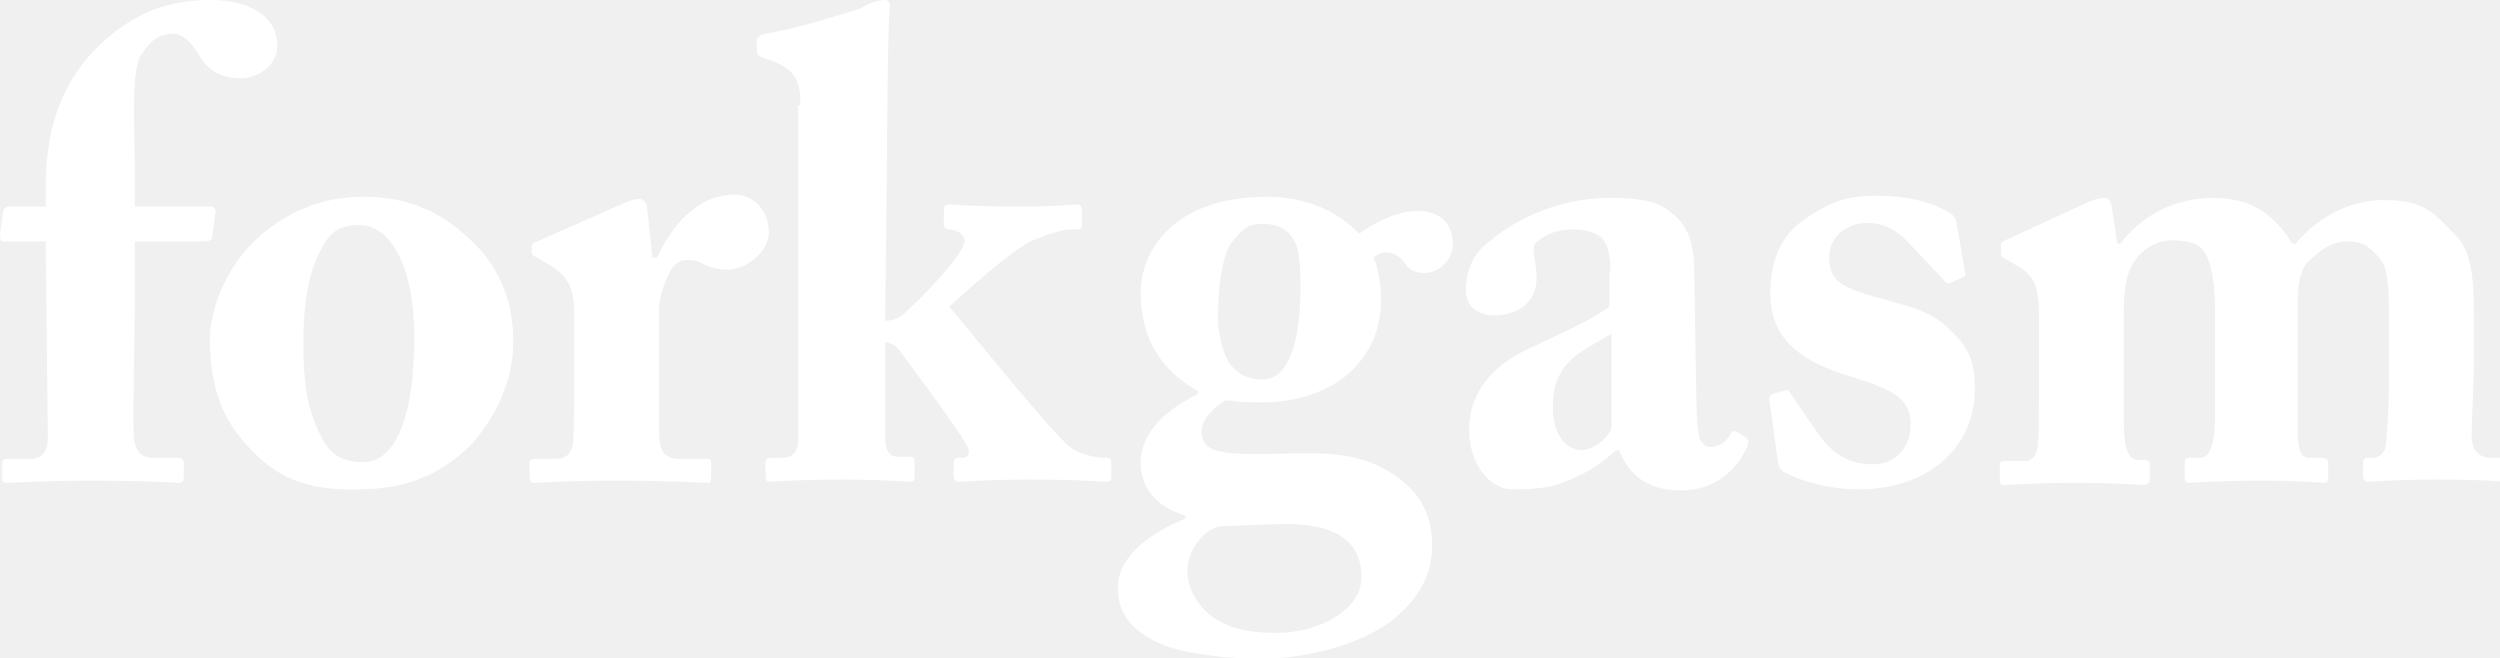
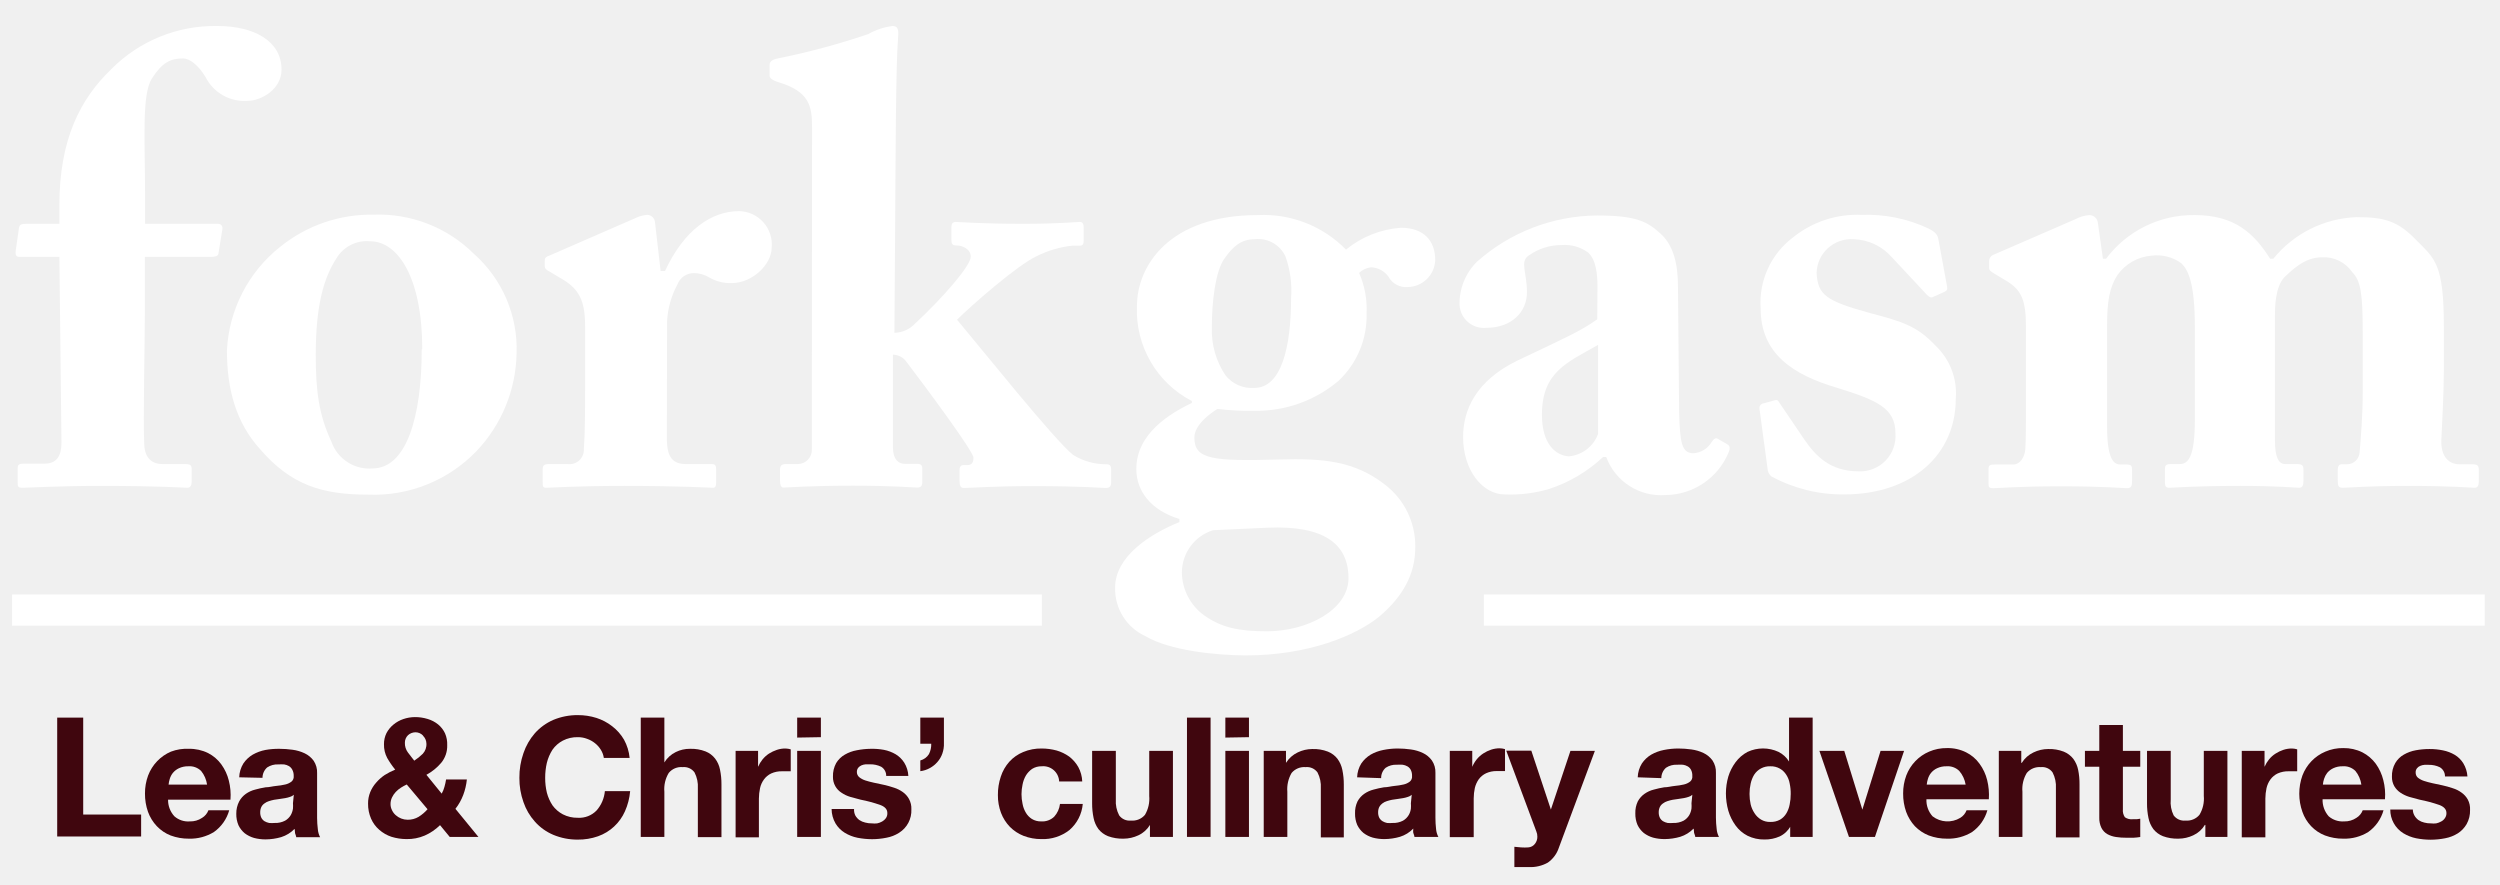
- <svg xmlns="http://www.w3.org/2000/svg" version="1.1" id="Layer_1" x="0px" y="0px" viewBox="0 0 229.9 60.5" style="enable-background:new 0 0 229.9 60.5;" xml:space="preserve">
-   <style type="text/css">
- 	.st0{display:none;fill:#FF6700;}
- 	.st1{fill:#FFFFFF;}
- 	.st2{fill:#997D6E;enable-background:new    ;}
- 	.st3{enable-background:new    ;}
- 	.st4{fill:#40060E;}
- 	.st5{clip-path:url(#SVGID_2_);fill:#DD505A;}
- </style>
-   <rect x="-162.2" y="-276" class="st0" width="562" height="434" />
+ <svg xmlns="http://www.w3.org/2000/svg" id="Layer_1" data-name="Layer 1" viewBox="0 0 240.38 85.04">
+   <defs>
+     <style>
+       .cls-1 {
+         fill: #fff;
+       }
+ 
+       .cls-2 {
+         fill: #40060e;
+       }
+ 
+       .cls-3 {
+         fill: none;
+         stroke: #fff;
+         stroke-miterlimit: 10;
+         stroke-width: 3px;
+       }
+     </style>
+   </defs>
  <g>
-     <path class="st1" d="M12.4,22.2v5.2c0,2.9-0.2,10.5-0.1,12.8c0.1,1.3,0.8,1.9,1.7,1.9h2.2c0.5,0,0.7,0.1,0.7,0.5v1.2   c0,0.4-0.1,0.6-0.4,0.6c-0.4,0-2.6-0.2-8.4-0.2c-3.9,0-7,0.2-7.4,0.2c-0.4,0-0.5-0.1-0.5-0.5v-1.3c0-0.3,0.1-0.4,0.6-0.4h2   c1.1,0,1.6-0.7,1.6-2L4.2,22.2H0.4c-0.3,0-0.4-0.1-0.4-0.7l0.3-2.1C0.4,19.1,0.6,19,1,19h3.2v-1.8c0-6.3,2-10.2,5-13.1   c3.2-3,6.4-4.1,10.1-4.1c3.5,0,6.2,1.4,6.2,4.2c0,1.9-1.9,3-3.3,3c-1.9,0-3.1-0.7-4-2.3c-0.7-1.2-1.6-1.8-2.2-1.8   c-1.2,0-2,0.4-3,1.9C12,6.7,12.4,11,12.4,16.5V19h7c0.4,0,0.5,0.4,0.4,0.6l-0.3,2.3c-0.1,0.2-0.3,0.3-0.8,0.3H12.4z" />
-     <path class="st1" d="M22.5,40.7c-2.3-2.5-3.2-5.7-3.2-9.5c0-2.7,1.5-7.1,5.2-10c3.1-2.4,6.1-3.1,8.9-3.1c4.1,0,7,1.3,9.7,3.8   c2.9,2.6,4.1,5.9,4.1,9.5c0,3.5-1.5,6.8-3.8,9.4c-2.9,3-6.4,4.2-10.4,4.2C28.5,45.1,25.5,44.2,22.5,40.7z M38.1,31.1   c0-7-2.4-10.4-5-10.4c-1.5,0-2.5,0.4-3.2,1.6c-1.2,1.9-2,4.4-2,9.3c0,3.5,0.3,5.8,1.5,8.3c0.8,1.6,1.7,2.6,4,2.6   C36.6,42.5,38.1,37.7,38.1,31.1z" />
-     <path class="st1" d="M60.6,39.7c0,1.9,0.6,2.5,1.9,2.5h2.5c0.4,0,0.4,0.2,0.4,0.5v1.2c0,0.4-0.1,0.5-0.3,0.5   c-0.4,0-3.1-0.2-8.5-0.2c-4.6,0-7.1,0.2-7.5,0.2c-0.2,0-0.4-0.1-0.4-0.6v-1.1c0-0.4,0.1-0.5,0.7-0.5h1.7c0.9,0,1.4-0.4,1.6-1.4   c0.1-1.7,0.1-3.8,0.1-6.8v-5c0-2.6-0.6-3.7-2.4-4.7l-1-0.6c-0.4-0.2-0.5-0.3-0.5-0.5v-0.5c0-0.2,0.1-0.4,0.5-0.5l8.4-3.7   c0.4-0.1,0.6-0.2,1-0.2c0.4,0,0.7,0.4,0.7,0.7l0.5,4.7h0.4c1.9-4,4.5-5.8,7.1-5.8c1.8,0,3.2,1.4,3.2,3.5c0,1.6-1.9,3.4-3.8,3.4   c-0.8,0-1.6-0.2-2.2-0.5c-0.5-0.3-1-0.4-1.5-0.4c-0.6,0-1.2,0.3-1.6,1.1c-0.8,1.6-1,2.8-1,3.5V39.7z" />
-     <path class="st1" d="M73.6,9.7c0-2-0.2-3.4-3.2-4.3c-0.6-0.2-0.8-0.4-0.8-0.6V3.7c0-0.2,0.2-0.5,0.8-0.6c3.1-0.5,7.3-1.9,8.7-2.3   C80.1,0.2,80.8,0,81.3,0s0.6,0.3,0.5,1c-0.2,2.9-0.2,11.7-0.3,19.7l-0.1,8.8c0.7,0,1.3-0.2,2-0.9c2.5-2.3,5.3-5.5,5.3-6.4   c0-0.7-0.8-1.1-1.4-1.1c-0.4,0-0.5-0.2-0.5-0.5v-1.3c0-0.3,0.1-0.5,0.4-0.5c0.4,0,2.5,0.2,6.4,0.2c3.6,0,5.1-0.2,5.5-0.2   c0.2,0,0.4,0.2,0.4,0.5v1.3c0,0.4-0.1,0.5-0.4,0.5h-0.7c-0.7,0-1.9,0.4-3.4,1c-1.9,0.8-6.4,4.9-7.7,6.1c2.2,2.6,9.4,11.6,11.2,13   c1,0.7,2.5,0.9,3.2,0.9c0.4,0,0.5,0.1,0.5,0.5v1.2c0,0.4-0.1,0.5-0.5,0.5c-0.5,0-2.2-0.2-7.1-0.2c-3.5,0-6.1,0.2-6.5,0.2   c-0.3,0-0.4-0.2-0.4-0.7v-1c0-0.3,0.1-0.5,0.4-0.5h0.4c0.5,0,0.6-0.3,0.6-0.7c0-0.6-4.7-6.9-6.4-9.2c-0.5-0.6-1-0.7-1.3-0.7v8.9   c0,1.1,0.5,1.6,1.1,1.6h1.1c0.4,0,0.5,0.1,0.5,0.5v1.3c0,0.4-0.1,0.5-0.5,0.5c-0.4,0-2.3-0.2-6.2-0.2c-4.2,0-6.3,0.2-6.7,0.2   c-0.2,0-0.3-0.2-0.3-0.6v-1.1c0-0.4,0.2-0.5,0.6-0.5h1.1c0.8,0,1.3-0.7,1.3-1.4V9.7z" />
-     <path class="st1" d="M105.7,58.7c-2.2-1.3-2.9-2.8-2.9-4.7c0-3,3.4-5.2,6.2-6.3v-0.3c-2.8-0.8-4.1-2.7-4.1-4.8   c0-3.5,3.4-5.4,5.3-6.4v-0.2c-2.6-1.5-5.3-4-5.3-9.1c0-3.9,3.1-8.8,11.6-8.8c5.3,0,7.9,2.8,8.5,3.4c1.4-1.1,3.6-2.1,5.3-2.1   c2.2,0,3.3,1.2,3.3,3.1c0,1.4-1.3,2.6-2.6,2.6c-1,0-1.5-0.4-1.9-1c-0.3-0.5-1-0.9-1.7-0.9c-0.3,0-0.8,0.2-1.1,0.5   c0.2,0.4,0.7,1.7,0.7,3.9c0,2.3-0.7,4.5-2.7,6.5c-2.3,2.2-5.7,2.9-8.1,2.9c-1.2,0-2,0-3.5-0.2c-0.8,0.5-2.2,1.6-2.2,2.8   c0,2.1,1.7,2.3,8.2,2.1c4.1-0.1,7.1,0.1,10.1,2.4c2.2,1.7,2.9,3.8,2.9,6.1c0,2.5-1.1,4.7-3.5,6.7c-2.2,1.8-6.8,3.7-12.8,3.7   C112.4,60.5,108,60.1,105.7,58.7z M125.2,53.1c0-3.3-2.3-5.1-7.8-4.9l-5.2,0.2c-1.7,0.4-3,2.3-3,4.1c0,1.7,1,3.2,2.1,4.1   c1.7,1.2,3.4,1.6,6.1,1.6C121.3,58.2,125.2,56.1,125.2,53.1z M113.2,22.4c-0.8,1.2-1.2,4-1.2,6.7c0,1.7,0.5,3.7,1.3,4.6   c0.7,0.8,1.6,1.2,2.8,1.2c2.6,0,3.5-4,3.5-8.6c0-2.2-0.2-3.5-0.5-4c-0.5-1-1.3-1.7-2.9-1.7C114.8,20.5,114.1,21.2,113.2,22.4z" />
-     <path class="st1" d="M148.1,25.1c0-1.2-0.1-2.6-0.9-3.3c-0.6-0.5-1.6-0.7-2.5-0.7c-1.1,0-2.1,0.2-3.2,1c-0.9,0.6-0.2,1.6-0.2,3.5   c0,2-1.5,3.4-3.9,3.4c-1.4,0-2.6-0.8-2.6-2.2s0.4-3.1,1.7-4.2c2.5-2.3,6.7-4.4,11.5-4.4c3.8,0,4.9,0.6,6.1,1.7   c1.3,1.2,1.7,2.9,1.7,5.1L156,37c0.1,3.1,0.2,4.1,1.4,4.1c0.8,0,1.5-0.7,1.7-1.1c0.2-0.4,0.4-0.4,0.6-0.3l0.8,0.5   c0.2,0.1,0.4,0.3,0.2,0.8c-0.5,1.3-2.3,4.1-6.1,4.1c-2.3,0-4.6-0.8-5.7-3.7h-0.3c-1.5,1.4-2.8,2.2-5.2,3.1   c-1.2,0.4-2.6,0.5-4.3,0.5c-2.1,0-4-2.3-4-5.5c0-2.6,1.3-5.4,5.2-7.3c4.7-2.2,6.2-2.9,7.7-4V25.1z M148.2,30.7   c-2.9,1.7-5.4,2.6-5.4,6.7c0,2.8,1.3,3.9,2.6,4c1.6-0.1,2.8-1.6,2.8-2.2V30.7z" />
-     <path class="st1" d="M180.7,25c0.1,0.3,0,0.4-0.2,0.5l-1.1,0.5c-0.2,0.1-0.4,0.1-0.6-0.2l-3.4-3.6c-0.8-0.8-1.9-1.7-3.7-1.7   s-3.5,1.2-3.5,3.2c0.1,2.1,0.8,2.7,5.3,3.9c2.9,0.8,4.4,1.2,6.2,3.1c1.6,1.6,1.9,3,1.9,5.1c0,5.3-4.2,9.2-10.7,9.2   c-3.4,0-6.3-1.2-7-1.7c-0.2-0.2-0.3-0.4-0.4-0.8l-0.8-5.8c0-0.3,0.2-0.4,0.4-0.5l1.1-0.3c0.2-0.1,0.3,0,0.4,0.2l2.4,3.5   c1.1,1.6,2.5,3.1,5.2,3.1c2.2,0,3.5-1.6,3.5-3.7c0-2.4-1.7-3.2-5.6-4.4c-4.3-1.3-7.3-3.3-7.3-7.6c0-2.8,0.8-5.2,3.1-6.8   c2.4-1.7,4.1-2.2,6.6-2.2c3.2,0,5.2,0.7,6.3,1.3c0.9,0.4,1,0.7,1.1,1.1L180.7,25z" />
-     <path class="st1" d="M192,18.6c0.5-0.2,1-0.4,1.4-0.4c0.4,0,0.7,0.2,0.8,0.8l0.5,3.4h0.3c1.7-2.3,4.7-4.2,8.5-4.2   c3.8,0,5.7,1.7,7.3,4.2h0.3c2-2.4,5-4,8-4c2.7,0,4,0.4,5.8,2.3c1.7,1.7,2.6,2.3,2.6,8.2v4.3c0,2-0.2,5.3-0.2,6.6   c-0.1,1.7,0.8,2.3,1.7,2.3h1.2c0.5,0,0.7,0.1,0.7,0.5v1.1c0,0.4-0.1,0.6-0.4,0.6c-0.4,0-2.1-0.2-6.5-0.2c-3.6,0-5.8,0.2-6.2,0.2   c-0.4,0-0.5-0.2-0.5-0.7v-1c0-0.4,0.2-0.5,0.4-0.5h0.5c0.4,0,1.1-0.3,1.2-1.1c0.1-1.4,0.3-3.5,0.3-5.8v-5.8c0-3.7-0.2-5-1-5.8   c-1-1.1-1.6-1.4-2.9-1.4c-1.7,0-2.9,1.3-3.6,1.9c-0.9,1-0.9,2.9-0.9,3.8v11.9c0,1.7,0.4,2.3,1,2.3h1.1c0.5,0,0.7,0.1,0.7,0.5v1.1   c0,0.5-0.1,0.7-0.4,0.7c-0.4,0-2-0.2-5.6-0.2c-4.4,0-6.5,0.2-6.8,0.2c-0.3,0-0.4-0.2-0.4-0.6v-1.1c0-0.5,0.1-0.6,0.6-0.6h0.8   c0.8,0,1.4-0.8,1.4-4.3V29c0-4.1-0.6-5.5-1.3-6.2c-0.5-0.5-1.5-0.7-2.8-0.7c-1.2,0-2.6,0.8-3.3,1.9c-0.8,1.2-1,2.6-1,4.9v9.7   c0,3.1,0.6,3.7,1.3,3.7h0.5c0.5,0,0.6,0.1,0.6,0.5v1.1c0,0.4-0.1,0.7-0.5,0.7c-0.5,0-2.2-0.2-6.4-0.2c-4,0-5.9,0.2-6.4,0.2   c-0.4,0-0.5-0.1-0.5-0.5v-1.2c0-0.5,0.1-0.5,0.7-0.5h1.7c0.6,0,1.1-0.7,1.1-1.5c0.1-1,0.1-2.5,0.1-4.1V29c0-2.6-0.4-3.6-1.9-4.5   l-1.2-0.7c-0.3-0.2-0.4-0.3-0.4-0.5v-0.7c0-0.2,0.1-0.4,0.4-0.5L192,18.6z" />
+     <path class="cls-1" d="M13.93,24.7v5.22c0,2.88-.18,10.5-.06,12.84.06,1.32.78,1.86,1.74,1.86h2.16c.54,0,.66.12.66.48v1.2c0,.36-.12.6-.42.6s-2.58-.18-8.4-.18c-3.9,0-6.95.18-7.43.18s-.48-.12-.48-.54V45c0-.3.12-.42.6-.42h2c1.13,0,1.61-.72,1.61-2L5.71,24.7H1.87c-.29,0-.42-.12-.35-.66l.3-2.1c.05-.36.24-.42.72-.42H5.71v-1.8c0-6.3,2-10.2,5-13.08A14,14,0,0,1,20.89,2.5c3.54,0,6.18,1.44,6.18,4.2,0,1.86-1.92,3-3.3,3a4.18,4.18,0,0,1-4-2.28c-.72-1.2-1.56-1.8-2.16-1.8-1.2,0-2,.36-3,1.92s-.66,5.94-.66,11.46v2.52h7c.42,0,.48.36.42.6L21,24.4c-.06.24-.3.3-.78.3Z" />
+     <path class="cls-1" d="M25,43.18c-2.28-2.52-3.18-5.7-3.18-9.48a13.56,13.56,0,0,1,5.16-10,13.9,13.9,0,0,1,8.94-3.06,13,13,0,0,1,9.66,3.78A12.2,12.2,0,0,1,49.67,34a14,14,0,0,1-3.84,9.36,13.67,13.67,0,0,1-10.44,4.2C31,47.56,28,46.66,25,43.18Zm15.6-9.6c0-7-2.4-10.38-5-10.38a3.4,3.4,0,0,0-3.24,1.62c-1.2,1.86-2,4.44-2,9.3,0,3.48.3,5.76,1.5,8.34a3.87,3.87,0,0,0,4,2.58C39.05,45,40.55,40.18,40.55,33.58Z" />
+     <path class="cls-1" d="M64.12,42.16c0,1.86.6,2.46,1.86,2.46h2.46c.36,0,.42.18.42.54v1.2c0,.36-.06.54-.3.54s-3.12-.18-8.52-.18c-4.62,0-7.14.18-7.5.18s-.36-.12-.36-.6V45.16c0-.42.12-.54.66-.54h1.74a1.38,1.38,0,0,0,1.56-1.44c.12-1.68.12-3.78.12-6.78v-5c0-2.58-.6-3.66-2.4-4.68l-1-.6c-.36-.18-.48-.3-.48-.54v-.54c0-.24.12-.36.48-.48l8.4-3.66a2.82,2.82,0,0,1,1-.24.77.77,0,0,1,.72.72l.54,4.68h.42c1.86-4,4.5-5.76,7.14-5.76A3.21,3.21,0,0,1,74.2,23.8c0,1.62-1.86,3.42-3.84,3.42a4,4,0,0,1-2.16-.54,2.85,2.85,0,0,0-1.5-.42,1.68,1.68,0,0,0-1.56,1.08,8.48,8.48,0,0,0-1,3.54Z" />
+     <path class="cls-1" d="M78.08,12.22c0-2-.24-3.42-3.24-4.32-.6-.18-.84-.42-.84-.6V6.22c0-.24.18-.48.78-.6a70.24,70.24,0,0,0,8.7-2.34,6.35,6.35,0,0,1,2.34-.78c.48,0,.6.3.54,1-.24,2.88-.24,11.7-.3,19.74L86,32a2.81,2.81,0,0,0,2-.9c2.52-2.34,5.34-5.52,5.34-6.42,0-.72-.78-1.08-1.38-1.08-.42,0-.48-.18-.48-.54V21.82c0-.3.12-.48.42-.48s2.52.18,6.42.18c3.6,0,5.1-.18,5.52-.18q.36,0,.36.54v1.26c0,.36-.12.48-.36.48h-.72a10,10,0,0,0-3.42,1c-1.86.84-6.42,4.86-7.68,6.12,2.22,2.64,9.42,11.64,11.16,13a6,6,0,0,0,3.18.9c.36,0,.48.12.48.54v1.2c0,.36-.12.54-.54.54s-2.16-.18-7.08-.18c-3.54,0-6.06.18-6.54.18-.3,0-.42-.18-.42-.72v-1c0-.3.12-.48.36-.48H93c.48,0,.6-.3.6-.72,0-.6-4.68-6.9-6.42-9.18a1.64,1.64,0,0,0-1.32-.72v8.94c0,1.14.54,1.56,1.14,1.56h1.14c.42,0,.54.12.54.48v1.26c0,.36-.12.54-.48.54s-2.34-.18-6.18-.18c-4.2,0-6.3.18-6.72.18-.18,0-.3-.24-.3-.6V45.16c0-.42.18-.54.6-.54h1.14a1.36,1.36,0,0,0,1.32-1.44Z" />
+     <path class="cls-1" d="M110.16,61.18a5,5,0,0,1-2.94-4.68c0-3,3.36-5.16,6.18-6.3v-.3c-2.76-.84-4.14-2.7-4.14-4.8,0-3.48,3.36-5.4,5.34-6.36v-.18a9.8,9.8,0,0,1-5.28-9.12c0-3.9,3.12-8.76,11.64-8.76A11.09,11.09,0,0,1,129.42,24a9.41,9.41,0,0,1,5.28-2.1c2.16,0,3.3,1.2,3.3,3.12a2.69,2.69,0,0,1-2.64,2.58,1.92,1.92,0,0,1-1.86-1,2.15,2.15,0,0,0-1.68-.9,2,2,0,0,0-1.14.54,8.68,8.68,0,0,1,.72,3.9,8.57,8.57,0,0,1-2.7,6.48,12.23,12.23,0,0,1-8.1,2.88,25.38,25.38,0,0,1-3.54-.18c-.78.48-2.22,1.56-2.22,2.76,0,2.1,1.74,2.28,8.22,2.1,4.08-.12,7.14.12,10.08,2.4a7.41,7.41,0,0,1,2.94,6.06c0,2.52-1.14,4.68-3.48,6.66-2.22,1.8-6.78,3.72-12.84,3.72C116.88,63,112.5,62.56,110.16,61.18Zm19.5-5.58c0-3.3-2.34-5.1-7.8-4.86l-5.22.24a4.27,4.27,0,0,0-3,4.08,5.18,5.18,0,0,0,2.1,4.08c1.68,1.2,3.36,1.56,6.06,1.56C125.76,60.7,129.66,58.6,129.66,55.6ZM117.72,24.88c-.84,1.2-1.2,4-1.2,6.66a7.76,7.76,0,0,0,1.32,4.56,3.24,3.24,0,0,0,2.76,1.2c2.64,0,3.54-4,3.54-8.64a9.69,9.69,0,0,0-.54-4A2.88,2.88,0,0,0,120.66,23C119.34,23,118.56,23.68,117.72,24.88Z" />
+     <path class="cls-1" d="M153.6,27.58c0-1.2-.12-2.58-.9-3.3a3.81,3.81,0,0,0-2.52-.72,5.45,5.45,0,0,0-3.18,1c-.9.6-.18,1.62-.18,3.54s-1.5,3.42-3.9,3.42a2.34,2.34,0,0,1-2.58-2.16,5.65,5.65,0,0,1,1.68-4.2,17.56,17.56,0,0,1,11.52-4.44c3.84,0,4.86.6,6.12,1.74s1.68,2.94,1.68,5.1l.11,11.94c.07,3.12.25,4.08,1.39,4.08a2.2,2.2,0,0,0,1.74-1.08c.24-.36.41-.42.6-.3l.84.48c.23.12.42.3.18.84a6.63,6.63,0,0,1-6.06,4.08,5.62,5.62,0,0,1-5.7-3.66h-.3A13.94,13.94,0,0,1,149,47a13.06,13.06,0,0,1-4.32.54c-2.1,0-4-2.28-4-5.52,0-2.64,1.26-5.4,5.16-7.32,4.68-2.22,6.18-2.88,7.74-4Zm.06,5.58c-2.94,1.68-5.4,2.58-5.4,6.72,0,2.76,1.26,3.9,2.58,4a3.31,3.31,0,0,0,2.82-2.16Z" />
+     <path class="cls-1" d="M187.21,27.52c.06.3,0,.42-.24.54l-1.08.48c-.18.12-.36.06-.6-.18l-3.36-3.6A5.1,5.1,0,0,0,178.21,23a3.33,3.33,0,0,0-3.54,3.24c.12,2.1.84,2.7,5.28,3.9,2.94.78,4.38,1.2,6.18,3.12a6.31,6.31,0,0,1,1.92,5.1c0,5.34-4.2,9.18-10.74,9.18a14.33,14.33,0,0,1-7-1.74,1.07,1.07,0,0,1-.36-.78l-.78-5.76a.46.46,0,0,1,.42-.48l1.08-.3c.18-.06.3,0,.42.24l2.4,3.54c1.08,1.56,2.46,3.06,5.22,3.06a3.4,3.4,0,0,0,3.54-3.66c0-2.4-1.74-3.18-5.64-4.38-4.26-1.26-7.32-3.3-7.32-7.62a7.87,7.87,0,0,1,3.12-6.84,9.8,9.8,0,0,1,6.6-2.16,13.84,13.84,0,0,1,6.3,1.26c.9.42,1,.72,1.08,1.14Z" />
+     <path class="cls-1" d="M199.5,21.1a3.57,3.57,0,0,1,1.38-.42.83.83,0,0,1,.84.78l.48,3.42h.3a10.46,10.46,0,0,1,8.52-4.2c3.84,0,5.7,1.74,7.26,4.2h.3a10.83,10.83,0,0,1,8-4c2.7,0,4,.36,5.82,2.28,1.74,1.74,2.58,2.28,2.58,8.22v4.32c0,2-.18,5.34-.24,6.6-.06,1.68.78,2.34,1.74,2.34h1.2c.54,0,.66.12.66.54V46.3c0,.42-.12.6-.42.6s-2.1-.18-6.48-.18c-3.6,0-5.76.18-6.18.18s-.48-.18-.48-.72v-1c0-.42.18-.54.36-.54h.54a1.21,1.21,0,0,0,1.2-1.14c.12-1.38.3-3.54.3-5.76V32c0-3.72-.18-5-1-5.82a3.31,3.31,0,0,0-2.94-1.44c-1.68,0-2.88,1.26-3.6,1.92-.9,1-.9,2.94-.9,3.78V42.28c0,1.74.36,2.34,1,2.34h1.08c.54,0,.66.12.66.54v1.08c0,.48-.12.66-.42.66s-2-.18-5.64-.18c-4.44,0-6.48.18-6.84.18s-.42-.18-.42-.6V45.22c0-.48.06-.6.6-.6h.84c.84,0,1.44-.78,1.44-4.26V31.48c0-4.14-.6-5.52-1.32-6.18a4,4,0,0,0-2.82-.72,4.46,4.46,0,0,0-3.3,1.86c-.78,1.2-1,2.58-1,4.86V41c0,3.06.6,3.66,1.26,3.66h.54c.54,0,.6.12.6.54v1.08c0,.42-.06.66-.48.66s-2.16-.18-6.42-.18c-4,0-5.94.18-6.42.18s-.48-.12-.48-.54v-1.2c0-.48.06-.54.72-.54h1.68c.6,0,1.08-.66,1.14-1.5.06-1,.06-2.52.06-4.08V31.48c0-2.64-.42-3.6-1.92-4.5l-1.2-.72c-.3-.18-.42-.3-.42-.48v-.72a.64.64,0,0,1,.36-.54Z" />
  </g>
+   <g>
+     <path class="cls-2" d="M8,69v9.32h5.57v2.11H5.5V69Z" />
+     <path class="cls-2" d="M16.77,78.49a2,2,0,0,0,1.48.49,2,2,0,0,0,1.18-.34,1.45,1.45,0,0,0,.61-.73h2A3.82,3.82,0,0,1,20.57,80a4.36,4.36,0,0,1-2.41.64,4.92,4.92,0,0,1-1.76-.31,3.71,3.71,0,0,1-1.32-.89,4,4,0,0,1-.85-1.38,5.2,5.2,0,0,1-.29-1.76,4.91,4.91,0,0,1,.3-1.73,4.1,4.1,0,0,1,.87-1.38,4,4,0,0,1,1.33-.92A4.23,4.23,0,0,1,18.16,72a4,4,0,0,1,1.85.41,3.59,3.59,0,0,1,1.28,1.1A4.44,4.44,0,0,1,22,75.05a5.6,5.6,0,0,1,.16,1.84h-6A2.3,2.3,0,0,0,16.77,78.49Zm2.57-4.36a1.58,1.58,0,0,0-1.24-.45,2,2,0,0,0-.9.19,1.67,1.67,0,0,0-.58.45,1.69,1.69,0,0,0-.3.58,2.59,2.59,0,0,0-.11.54h3.7A2.7,2.7,0,0,0,19.34,74.13Z" />
+     <path class="cls-2" d="M23,74.74a2.68,2.68,0,0,1,.4-1.33,2.81,2.81,0,0,1,.9-.85,4,4,0,0,1,1.22-.45A7.08,7.08,0,0,1,26.86,72a9.15,9.15,0,0,1,1.27.09,3.91,3.91,0,0,1,1.16.34,2.26,2.26,0,0,1,.87.72,2,2,0,0,1,.33,1.2v4.31a9.16,9.16,0,0,0,.07,1.07,2,2,0,0,0,.22.77h-2.3c0-.13-.08-.26-.11-.39s0-.27-.05-.41a3.06,3.06,0,0,1-1.28.79,5.51,5.51,0,0,1-1.51.22,4.3,4.3,0,0,1-1.1-.14,2.72,2.72,0,0,1-.9-.45,2.29,2.29,0,0,1-.6-.77,2.68,2.68,0,0,1-.21-1.11A2.49,2.49,0,0,1,23,77.05a2.13,2.13,0,0,1,.64-.72,2.65,2.65,0,0,1,.9-.41,8.81,8.81,0,0,1,1-.22c.34,0,.67-.1,1-.13a6.42,6.42,0,0,0,.89-.14,1.52,1.52,0,0,0,.6-.28.61.61,0,0,0,.21-.54A1.19,1.19,0,0,0,28.1,74a.88.88,0,0,0-.32-.34,1.32,1.32,0,0,0-.46-.16,5.1,5.1,0,0,0-.57,0,1.76,1.76,0,0,0-1.06.29,1.33,1.33,0,0,0-.45,1Zm5.25,1.68a.89.89,0,0,1-.36.2,3.09,3.09,0,0,1-.46.12l-.52.08-.55.08a4.07,4.07,0,0,0-.5.13,1.34,1.34,0,0,0-.43.22.89.89,0,0,0-.3.34,1.16,1.16,0,0,0-.11.53,1.13,1.13,0,0,0,.11.51.87.87,0,0,0,.3.33,1.5,1.5,0,0,0,.45.17,3.08,3.08,0,0,0,.53,0,2,2,0,0,0,1-.22,1.5,1.5,0,0,0,.55-.54,1.8,1.8,0,0,0,.21-.63,3.64,3.64,0,0,0,0-.51Z" />
+     <path class="cls-2" d="M40.84,80.34a4.24,4.24,0,0,1-1.75.34,4.94,4.94,0,0,1-1.45-.22,3.38,3.38,0,0,1-1.17-.67,3,3,0,0,1-.79-1.07,3.51,3.51,0,0,1-.29-1.45,2.82,2.82,0,0,1,.21-1.11,3.18,3.18,0,0,1,.57-.91,4.08,4.08,0,0,1,.82-.73A6.66,6.66,0,0,1,38,74a8,8,0,0,1-.77-1.12,2.66,2.66,0,0,1-.31-1.32,2.37,2.37,0,0,1,.24-1.07,2.66,2.66,0,0,1,.67-.82,3,3,0,0,1,.95-.53,3.5,3.5,0,0,1,1.11-.19,4.06,4.06,0,0,1,1.23.18,2.92,2.92,0,0,1,1,.52,2.47,2.47,0,0,1,.67.86A2.59,2.59,0,0,1,43,71.65a2.54,2.54,0,0,1-.58,1.7A5,5,0,0,1,41,74.5l1.47,1.81a2.77,2.77,0,0,0,.27-.67,5.29,5.29,0,0,0,.15-.69h2a5.88,5.88,0,0,1-.35,1.49,5,5,0,0,1-.75,1.33L46,80.47H43.24l-.93-1.13A4.92,4.92,0,0,1,40.84,80.34Zm-2.28-4.61a2.59,2.59,0,0,0-.51.42,2.07,2.07,0,0,0-.36.53,1.47,1.47,0,0,0-.14.64,1.3,1.3,0,0,0,.14.58,1.44,1.44,0,0,0,.36.48,1.73,1.73,0,0,0,1.14.44,2,2,0,0,0,1.06-.28,3.84,3.84,0,0,0,.86-.73l-2-2.38A4.68,4.68,0,0,0,38.56,75.73Zm2.12-5a1,1,0,0,0-.73-.32,1.09,1.09,0,0,0-.72.28,1,1,0,0,0-.3.73,1.49,1.49,0,0,0,.29.93c.19.26.39.52.61.79a5.13,5.13,0,0,0,.82-.66,1.33,1.33,0,0,0,.35-1A1.07,1.07,0,0,0,40.68,70.75Z" />
+     <path class="cls-2" d="M57.77,72.09a2.4,2.4,0,0,0-.56-.63,2.56,2.56,0,0,0-.76-.42,2.42,2.42,0,0,0-.89-.16,3,3,0,0,0-1.44.33,2.79,2.79,0,0,0-1,.88,4.21,4.21,0,0,0-.54,1.26,6.32,6.32,0,0,0-.16,1.45,6,6,0,0,0,.16,1.41,4.09,4.09,0,0,0,.54,1.22,2.87,2.87,0,0,0,1,.87,3,3,0,0,0,1.44.33,2.31,2.31,0,0,0,1.8-.7,3.24,3.24,0,0,0,.8-1.86h2.43a6,6,0,0,1-.5,1.94,4.46,4.46,0,0,1-2.59,2.4,5.72,5.72,0,0,1-1.94.32,6,6,0,0,1-2.36-.46A4.93,4.93,0,0,1,51.43,79a5.42,5.42,0,0,1-1.1-1.88,6.78,6.78,0,0,1-.39-2.33,7,7,0,0,1,.39-2.37,5.7,5.7,0,0,1,1.1-1.92,5.1,5.1,0,0,1,1.77-1.28,6,6,0,0,1,2.36-.46,5.83,5.83,0,0,1,1.79.27,4.89,4.89,0,0,1,1.5.79A4.44,4.44,0,0,1,60,71.12a4.54,4.54,0,0,1,.54,1.76H58.06A2,2,0,0,0,57.77,72.09Z" />
+     <path class="cls-2" d="M63.88,69v4.31h0a2.64,2.64,0,0,1,1.1-1A3,3,0,0,1,66.34,72a3.79,3.79,0,0,1,1.5.25,2.18,2.18,0,0,1,.92.69A2.55,2.55,0,0,1,69.23,74a6.7,6.7,0,0,1,.14,1.4v5.09H67.1V75.8a2.91,2.91,0,0,0-.32-1.53,1.25,1.25,0,0,0-1.14-.51,1.55,1.55,0,0,0-1.34.56,3,3,0,0,0-.42,1.81v4.34H61.61V69Z" />
+     <path class="cls-2" d="M72.89,72.2v1.53h0a3.06,3.06,0,0,1,.43-.71,2.74,2.74,0,0,1,.62-.56,3.53,3.53,0,0,1,.76-.36,2.53,2.53,0,0,1,.83-.13,2,2,0,0,1,.5.08v2.11l-.39,0-.43,0a2.41,2.41,0,0,0-1.06.21,1.84,1.84,0,0,0-.69.57,2.15,2.15,0,0,0-.38.84,4.88,4.88,0,0,0-.11,1v3.73H70.73V72.2Z" />
+     <path class="cls-2" d="M76.65,70.92V69h2.28v1.88Zm2.28,1.28v8.27H76.65V72.2Z" />
+     <path class="cls-2" d="M82.24,78.41a1.38,1.38,0,0,0,.39.44,1.67,1.67,0,0,0,.56.24,2.32,2.32,0,0,0,.65.08,2.29,2.29,0,0,0,.5,0,1.71,1.71,0,0,0,.48-.18,1.1,1.1,0,0,0,.36-.32.8.8,0,0,0,.14-.5c0-.34-.22-.6-.68-.77a13.4,13.4,0,0,0-1.89-.51c-.33-.08-.66-.17-1-.27a3,3,0,0,1-.84-.4,1.75,1.75,0,0,1-.59-.62,1.77,1.77,0,0,1-.23-.92,2.56,2.56,0,0,1,.31-1.31,2.3,2.3,0,0,1,.83-.81,3.5,3.5,0,0,1,1.15-.42A7.09,7.09,0,0,1,83.72,72,6.26,6.26,0,0,1,85,72.1a3.64,3.64,0,0,1,1.13.43,2.54,2.54,0,0,1,.82.81,2.68,2.68,0,0,1,.39,1.27H85.21a1,1,0,0,0-.49-.89,2.36,2.36,0,0,0-1.06-.23l-.42,0a1.37,1.37,0,0,0-.41.1.87.87,0,0,0-.31.23.65.65,0,0,0-.13.41.64.64,0,0,0,.23.5,1.86,1.86,0,0,0,.58.31c.24.08.52.15.83.22l.94.2a9.89,9.89,0,0,1,1,.28,3,3,0,0,1,.84.42,2,2,0,0,1,.59.66,1.89,1.89,0,0,1,.23,1,2.52,2.52,0,0,1-1.19,2.26,3.33,3.33,0,0,1-1.21.47,7,7,0,0,1-1.38.14,7.33,7.33,0,0,1-1.41-.14,3.8,3.8,0,0,1-1.22-.48,2.67,2.67,0,0,1-.88-.89,2.78,2.78,0,0,1-.38-1.39h2.16A1.22,1.22,0,0,0,82.24,78.41Z" />
+     <path class="cls-2" d="M90.76,69v2.45a2.7,2.7,0,0,1-.15,1,2.4,2.4,0,0,1-.48.82,2.55,2.55,0,0,1-.72.58,2.49,2.49,0,0,1-.92.3V73.12a1.4,1.4,0,0,0,.83-.61,2.05,2.05,0,0,0,.22-1H88.49V69Z" />
+     <path class="cls-2" d="M100.16,73.68a1.66,1.66,0,0,0-.92.25,2.16,2.16,0,0,0-.6.64,2.74,2.74,0,0,0-.32.87,4.33,4.33,0,0,0,0,1.85,2.56,2.56,0,0,0,.31.84,1.78,1.78,0,0,0,.58.61,1.63,1.63,0,0,0,.9.24,1.66,1.66,0,0,0,1.25-.45,2.2,2.2,0,0,0,.56-1.23h2.19a3.75,3.75,0,0,1-1.28,2.51,4.12,4.12,0,0,1-2.71.87,4.67,4.67,0,0,1-1.7-.31,3.8,3.8,0,0,1-1.32-.87,4,4,0,0,1-.85-1.34,4.73,4.73,0,0,1-.3-1.71,5.4,5.4,0,0,1,.28-1.78,4,4,0,0,1,.82-1.43,3.71,3.71,0,0,1,1.33-.93,4.4,4.4,0,0,1,1.79-.34,5.53,5.53,0,0,1,1.42.19,4,4,0,0,1,1.22.59,3.37,3.37,0,0,1,.87,1,3.18,3.18,0,0,1,.38,1.39h-2.22A1.53,1.53,0,0,0,100.16,73.68Z" />
+     <path class="cls-2" d="M110.57,80.47V79.32h0a2.54,2.54,0,0,1-1.12,1,3.37,3.37,0,0,1-1.41.32,4,4,0,0,1-1.5-.24,2.22,2.22,0,0,1-.92-.68,2.68,2.68,0,0,1-.47-1.07,6.7,6.7,0,0,1-.14-1.4V72.2h2.28v4.67a2.86,2.86,0,0,0,.32,1.53,1.24,1.24,0,0,0,1.13.5,1.58,1.58,0,0,0,1.35-.55,3.06,3.06,0,0,0,.41-1.82V72.2h2.28v8.27Z" />
+     <path class="cls-2" d="M116.4,69V80.47h-2.27V69Z" />
+     <path class="cls-2" d="M117.82,70.92V69h2.27v1.88Zm2.27,1.28v8.27h-2.27V72.2Z" />
+     <path class="cls-2" d="M123.65,72.2v1.15h0a2.68,2.68,0,0,1,1.12-1,3.24,3.24,0,0,1,1.41-.33,3.79,3.79,0,0,1,1.5.25,2.18,2.18,0,0,1,.92.69,2.68,2.68,0,0,1,.47,1.07,6.7,6.7,0,0,1,.14,1.4v5.09H127V75.8a2.91,2.91,0,0,0-.32-1.53,1.25,1.25,0,0,0-1.14-.51,1.59,1.59,0,0,0-1.35.56,3.1,3.1,0,0,0-.41,1.81v4.34h-2.27V72.2Z" />
+     <path class="cls-2" d="M130.49,74.74a2.68,2.68,0,0,1,.4-1.33,2.92,2.92,0,0,1,.9-.85,4,4,0,0,1,1.22-.45,7.08,7.08,0,0,1,1.37-.14,9.15,9.15,0,0,1,1.27.09,3.91,3.91,0,0,1,1.16.34,2.26,2.26,0,0,1,.87.72,2,2,0,0,1,.34,1.2v4.31a9.2,9.2,0,0,0,.06,1.07,2,2,0,0,0,.22.77H136c0-.13-.08-.26-.11-.39s0-.27,0-.41a3,3,0,0,1-1.28.79,5.46,5.46,0,0,1-1.51.22,4.3,4.3,0,0,1-1.1-.14,2.72,2.72,0,0,1-.9-.45,2.29,2.29,0,0,1-.6-.77,2.68,2.68,0,0,1-.21-1.11,2.49,2.49,0,0,1,.24-1.16,2.13,2.13,0,0,1,.64-.72,2.74,2.74,0,0,1,.9-.41,9.29,9.29,0,0,1,1-.22c.34,0,.67-.1,1-.13a6.42,6.42,0,0,0,.89-.14,1.52,1.52,0,0,0,.6-.28.61.61,0,0,0,.21-.54,1.19,1.19,0,0,0-.12-.58.81.81,0,0,0-.32-.34,1.32,1.32,0,0,0-.46-.16,5.1,5.1,0,0,0-.57,0,1.76,1.76,0,0,0-1.06.29,1.29,1.29,0,0,0-.44,1Zm5.25,1.68a.89.89,0,0,1-.36.2,3.09,3.09,0,0,1-.46.12l-.52.08-.55.08a4.07,4.07,0,0,0-.5.13,1.34,1.34,0,0,0-.43.22,1,1,0,0,0-.3.34,1.16,1.16,0,0,0-.11.53,1.13,1.13,0,0,0,.11.51.9.9,0,0,0,.31.33,1.35,1.35,0,0,0,.44.17,3.08,3.08,0,0,0,.53,0,2,2,0,0,0,1-.22,1.5,1.5,0,0,0,.55-.54,1.62,1.62,0,0,0,.21-.63,3.64,3.64,0,0,0,0-.51Z" />
+     <path class="cls-2" d="M141.56,72.2v1.53h0A3.06,3.06,0,0,1,142,73a2.78,2.78,0,0,1,.63-.56,3.24,3.24,0,0,1,.75-.36,2.62,2.62,0,0,1,.83-.13,1.92,1.92,0,0,1,.5.08v2.11l-.38,0-.44,0a2.37,2.37,0,0,0-1,.21,1.87,1.87,0,0,0-.7.57,2.48,2.48,0,0,0-.38.84,4.88,4.88,0,0,0-.11,1v3.73H139.4V72.2Z" />
+     <path class="cls-2" d="M148.83,82.94a3.39,3.39,0,0,1-1.83.43q-.34,0-.69,0l-.7,0V81.42l.66.06a5,5,0,0,0,.67,0,.87.87,0,0,0,.66-.36,1.08,1.08,0,0,0,.22-.67,1.25,1.25,0,0,0-.1-.51l-2.89-7.76h2.41l1.88,5.66h0L151,72.2h2.35l-3.46,9.3A2.82,2.82,0,0,1,148.83,82.94Z" />
+     <path class="cls-2" d="M157.47,74.74a2.68,2.68,0,0,1,.4-1.33,2.81,2.81,0,0,1,.9-.85,4,4,0,0,1,1.22-.45,7.08,7.08,0,0,1,1.37-.14,9.15,9.15,0,0,1,1.27.09,3.91,3.91,0,0,1,1.16.34,2.26,2.26,0,0,1,.87.72,2,2,0,0,1,.33,1.2v4.31a9.16,9.16,0,0,0,.07,1.07,2,2,0,0,0,.22.77H163c0-.13-.08-.26-.11-.39s0-.27-.05-.41a3.06,3.06,0,0,1-1.28.79,5.51,5.51,0,0,1-1.51.22,4.3,4.3,0,0,1-1.1-.14,2.72,2.72,0,0,1-.9-.45,2.29,2.29,0,0,1-.6-.77,2.68,2.68,0,0,1-.21-1.11,2.49,2.49,0,0,1,.24-1.16,2.13,2.13,0,0,1,.64-.72,2.65,2.65,0,0,1,.9-.41,8.81,8.81,0,0,1,1-.22c.34,0,.67-.1,1-.13a6.42,6.42,0,0,0,.89-.14,1.52,1.52,0,0,0,.6-.28.61.61,0,0,0,.21-.54,1.19,1.19,0,0,0-.12-.58.81.81,0,0,0-.32-.34,1.32,1.32,0,0,0-.46-.16,5.1,5.1,0,0,0-.57,0,1.76,1.76,0,0,0-1.06.29,1.33,1.33,0,0,0-.45,1Zm5.25,1.68a.89.89,0,0,1-.36.2,3.09,3.09,0,0,1-.46.12l-.52.08-.55.08a4.07,4.07,0,0,0-.5.13,1.34,1.34,0,0,0-.43.22.89.89,0,0,0-.3.34,1.16,1.16,0,0,0-.11.53,1.13,1.13,0,0,0,.11.51.87.87,0,0,0,.3.33,1.5,1.5,0,0,0,.45.17,3.08,3.08,0,0,0,.53,0,2,2,0,0,0,1-.22,1.5,1.5,0,0,0,.55-.54,1.8,1.8,0,0,0,.21-.63,3.64,3.64,0,0,0,0-.51Z" />
+     <path class="cls-2" d="M172.18,79.42a2.36,2.36,0,0,1-1.05,1,3.45,3.45,0,0,1-1.47.3,3.56,3.56,0,0,1-1.63-.36,3.25,3.25,0,0,1-1.16-1,4.63,4.63,0,0,1-.69-1.41,6.18,6.18,0,0,1-.23-1.67,5.8,5.8,0,0,1,.23-1.61,4.53,4.53,0,0,1,.69-1.37,3.45,3.45,0,0,1,1.15-1,3.53,3.53,0,0,1,3,0,2.53,2.53,0,0,1,1,.92h0V69h2.27V80.47h-2.16v-1Zm-.1-4.09a2.24,2.24,0,0,0-.33-.84,1.75,1.75,0,0,0-.6-.58,1.73,1.73,0,0,0-.93-.23,1.77,1.77,0,0,0-1.56.82,2.83,2.83,0,0,0-.33.84,4.55,4.55,0,0,0-.11,1,4.49,4.49,0,0,0,.11,1,2.61,2.61,0,0,0,.37.85,1.9,1.9,0,0,0,.62.61,1.63,1.63,0,0,0,.9.23,1.79,1.79,0,0,0,.94-.22,1.72,1.72,0,0,0,.6-.6,2.6,2.6,0,0,0,.32-.86,4.62,4.62,0,0,0,.1-1A4.46,4.46,0,0,0,172.08,75.33Z" />
+     <path class="cls-2" d="M177.78,80.47l-2.84-8.27h2.39l1.74,5.65h0l1.75-5.65h2.26l-2.8,8.27Z" />
+     <path class="cls-2" d="M185.82,78.49a2.36,2.36,0,0,0,2.66.15,1.45,1.45,0,0,0,.61-.73h2A3.82,3.82,0,0,1,189.62,80a4.36,4.36,0,0,1-2.41.64,4.92,4.92,0,0,1-1.76-.31,3.84,3.84,0,0,1-1.33-.89,4.09,4.09,0,0,1-.84-1.38,5.2,5.2,0,0,1-.29-1.76,4.91,4.91,0,0,1,.3-1.73,4.1,4.1,0,0,1,.87-1.38,4,4,0,0,1,1.33-.92,4.19,4.19,0,0,1,1.72-.34,3.93,3.93,0,0,1,1.84.41,3.54,3.54,0,0,1,1.29,1.1,4.44,4.44,0,0,1,.73,1.57,5.88,5.88,0,0,1,.16,1.84h-6A2.3,2.3,0,0,0,185.82,78.49Zm2.57-4.36a1.58,1.58,0,0,0-1.24-.45,2,2,0,0,0-.9.19,1.67,1.67,0,0,0-.58.45,1.69,1.69,0,0,0-.3.58,2.59,2.59,0,0,0-.11.54H189A2.7,2.7,0,0,0,188.39,74.13Z" />
+     <path class="cls-2" d="M194.35,72.2v1.15h.05a2.62,2.62,0,0,1,1.12-1,3.24,3.24,0,0,1,1.41-.33,3.79,3.79,0,0,1,1.5.25,2.24,2.24,0,0,1,.92.69,2.68,2.68,0,0,1,.47,1.07,6.73,6.73,0,0,1,.13,1.4v5.09h-2.27V75.8a2.91,2.91,0,0,0-.32-1.53,1.22,1.22,0,0,0-1.13-.51,1.59,1.59,0,0,0-1.35.56,3,3,0,0,0-.42,1.81v4.34h-2.27V72.2Z" />
+     <path class="cls-2" d="M205.79,72.2v1.52h-1.67v4.09a1.16,1.16,0,0,0,.19.77,1.12,1.12,0,0,0,.77.19h.37l.34-.05v1.76a6,6,0,0,1-.64.07h-.69a6.36,6.36,0,0,1-1-.07,2.45,2.45,0,0,1-.84-.28,1.45,1.45,0,0,1-.56-.59,2.13,2.13,0,0,1-.21-1V73.72h-1.38V72.2h1.38V69.71h2.27V72.2Z" />
+     <path class="cls-2" d="M212.05,80.47V79.32H212a2.54,2.54,0,0,1-1.12,1,3.37,3.37,0,0,1-1.41.32,4,4,0,0,1-1.5-.24,2.22,2.22,0,0,1-.92-.68,2.68,2.68,0,0,1-.47-1.07,6.7,6.7,0,0,1-.14-1.4V72.2h2.28v4.67A2.86,2.86,0,0,0,209,78.4a1.25,1.25,0,0,0,1.14.5,1.57,1.57,0,0,0,1.34-.55,3,3,0,0,0,.42-1.82V72.2h2.27v8.27Z" />
+     <path class="cls-2" d="M217.74,72.2v1.53h0a3.06,3.06,0,0,1,.43-.71,2.59,2.59,0,0,1,.63-.56,3.24,3.24,0,0,1,.75-.36,2.57,2.57,0,0,1,.83-.13,1.92,1.92,0,0,1,.5.08v2.11l-.39,0-.43,0a2.44,2.44,0,0,0-1.06.21,1.84,1.84,0,0,0-.69.57,2.31,2.31,0,0,0-.38.84,4.88,4.88,0,0,0-.11,1v3.73h-2.27V72.2Z" />
+     <path class="cls-2" d="M223.91,78.49a2.05,2.05,0,0,0,1.48.49,2,2,0,0,0,1.18-.34,1.45,1.45,0,0,0,.61-.73h2A3.82,3.82,0,0,1,227.71,80a4.32,4.32,0,0,1-2.4.64,4.88,4.88,0,0,1-1.76-.31,3.66,3.66,0,0,1-1.33-.89,3.8,3.8,0,0,1-.84-1.38,5.22,5.22,0,0,1,0-3.49,4.1,4.1,0,0,1,.87-1.38,4,4,0,0,1,1.34-.92,4.16,4.16,0,0,1,1.72-.34,4,4,0,0,1,1.84.41,3.71,3.71,0,0,1,1.29,1.1,4.6,4.6,0,0,1,.72,1.57,5.6,5.6,0,0,1,.16,1.84h-6A2.35,2.35,0,0,0,223.91,78.49Zm2.57-4.36a1.58,1.58,0,0,0-1.24-.45,2,2,0,0,0-.9.19,1.77,1.77,0,0,0-.58.45,1.89,1.89,0,0,0-.3.58,2.59,2.59,0,0,0-.11.54h3.7A2.7,2.7,0,0,0,226.48,74.13Z" />
+     <path class="cls-2" d="M232.15,78.41a1.38,1.38,0,0,0,.39.44,1.61,1.61,0,0,0,.55.24,2.32,2.32,0,0,0,.65.08,2.18,2.18,0,0,0,.5,0,1.71,1.71,0,0,0,.48-.18.93.93,0,0,0,.36-.32.8.8,0,0,0,.15-.5c0-.34-.23-.6-.68-.77a14,14,0,0,0-1.9-.51c-.33-.08-.65-.17-1-.27a3.26,3.26,0,0,1-.84-.4,1.94,1.94,0,0,1-.59-.62,1.77,1.77,0,0,1-.23-.92,2.47,2.47,0,0,1,.32-1.31,2.2,2.2,0,0,1,.82-.81,3.59,3.59,0,0,1,1.15-.42,7.2,7.2,0,0,1,1.32-.12,6.23,6.23,0,0,1,1.3.13,3.64,3.64,0,0,1,1.13.43,2.44,2.44,0,0,1,.82.81,2.8,2.8,0,0,1,.4,1.27h-2.16a1,1,0,0,0-.5-.89,2.33,2.33,0,0,0-1.06-.23l-.41,0a1.3,1.3,0,0,0-.41.1.72.72,0,0,0-.31.23.59.59,0,0,0-.13.41.63.63,0,0,0,.22.5,1.92,1.92,0,0,0,.59.31c.24.08.51.15.82.22l.94.2a9.15,9.15,0,0,1,1,.28,2.76,2.76,0,0,1,.84.42,2,2,0,0,1,.6.66,1.89,1.89,0,0,1,.22,1,2.62,2.62,0,0,1-.33,1.37,2.59,2.59,0,0,1-.85.89,3.47,3.47,0,0,1-1.21.47,7.2,7.2,0,0,1-1.39.14,7.33,7.33,0,0,1-1.41-.14,3.89,3.89,0,0,1-1.22-.48,2.65,2.65,0,0,1-1.26-2.28H232A1.14,1.14,0,0,0,232.15,78.41Z" />
+   </g>
+   <line class="cls-3" x1="1.16" y1="58.66" x2="100.18" y2="58.66" />
+   <line class="cls-3" x1="142.68" y1="58.66" x2="238.91" y2="58.66" />
</svg>
